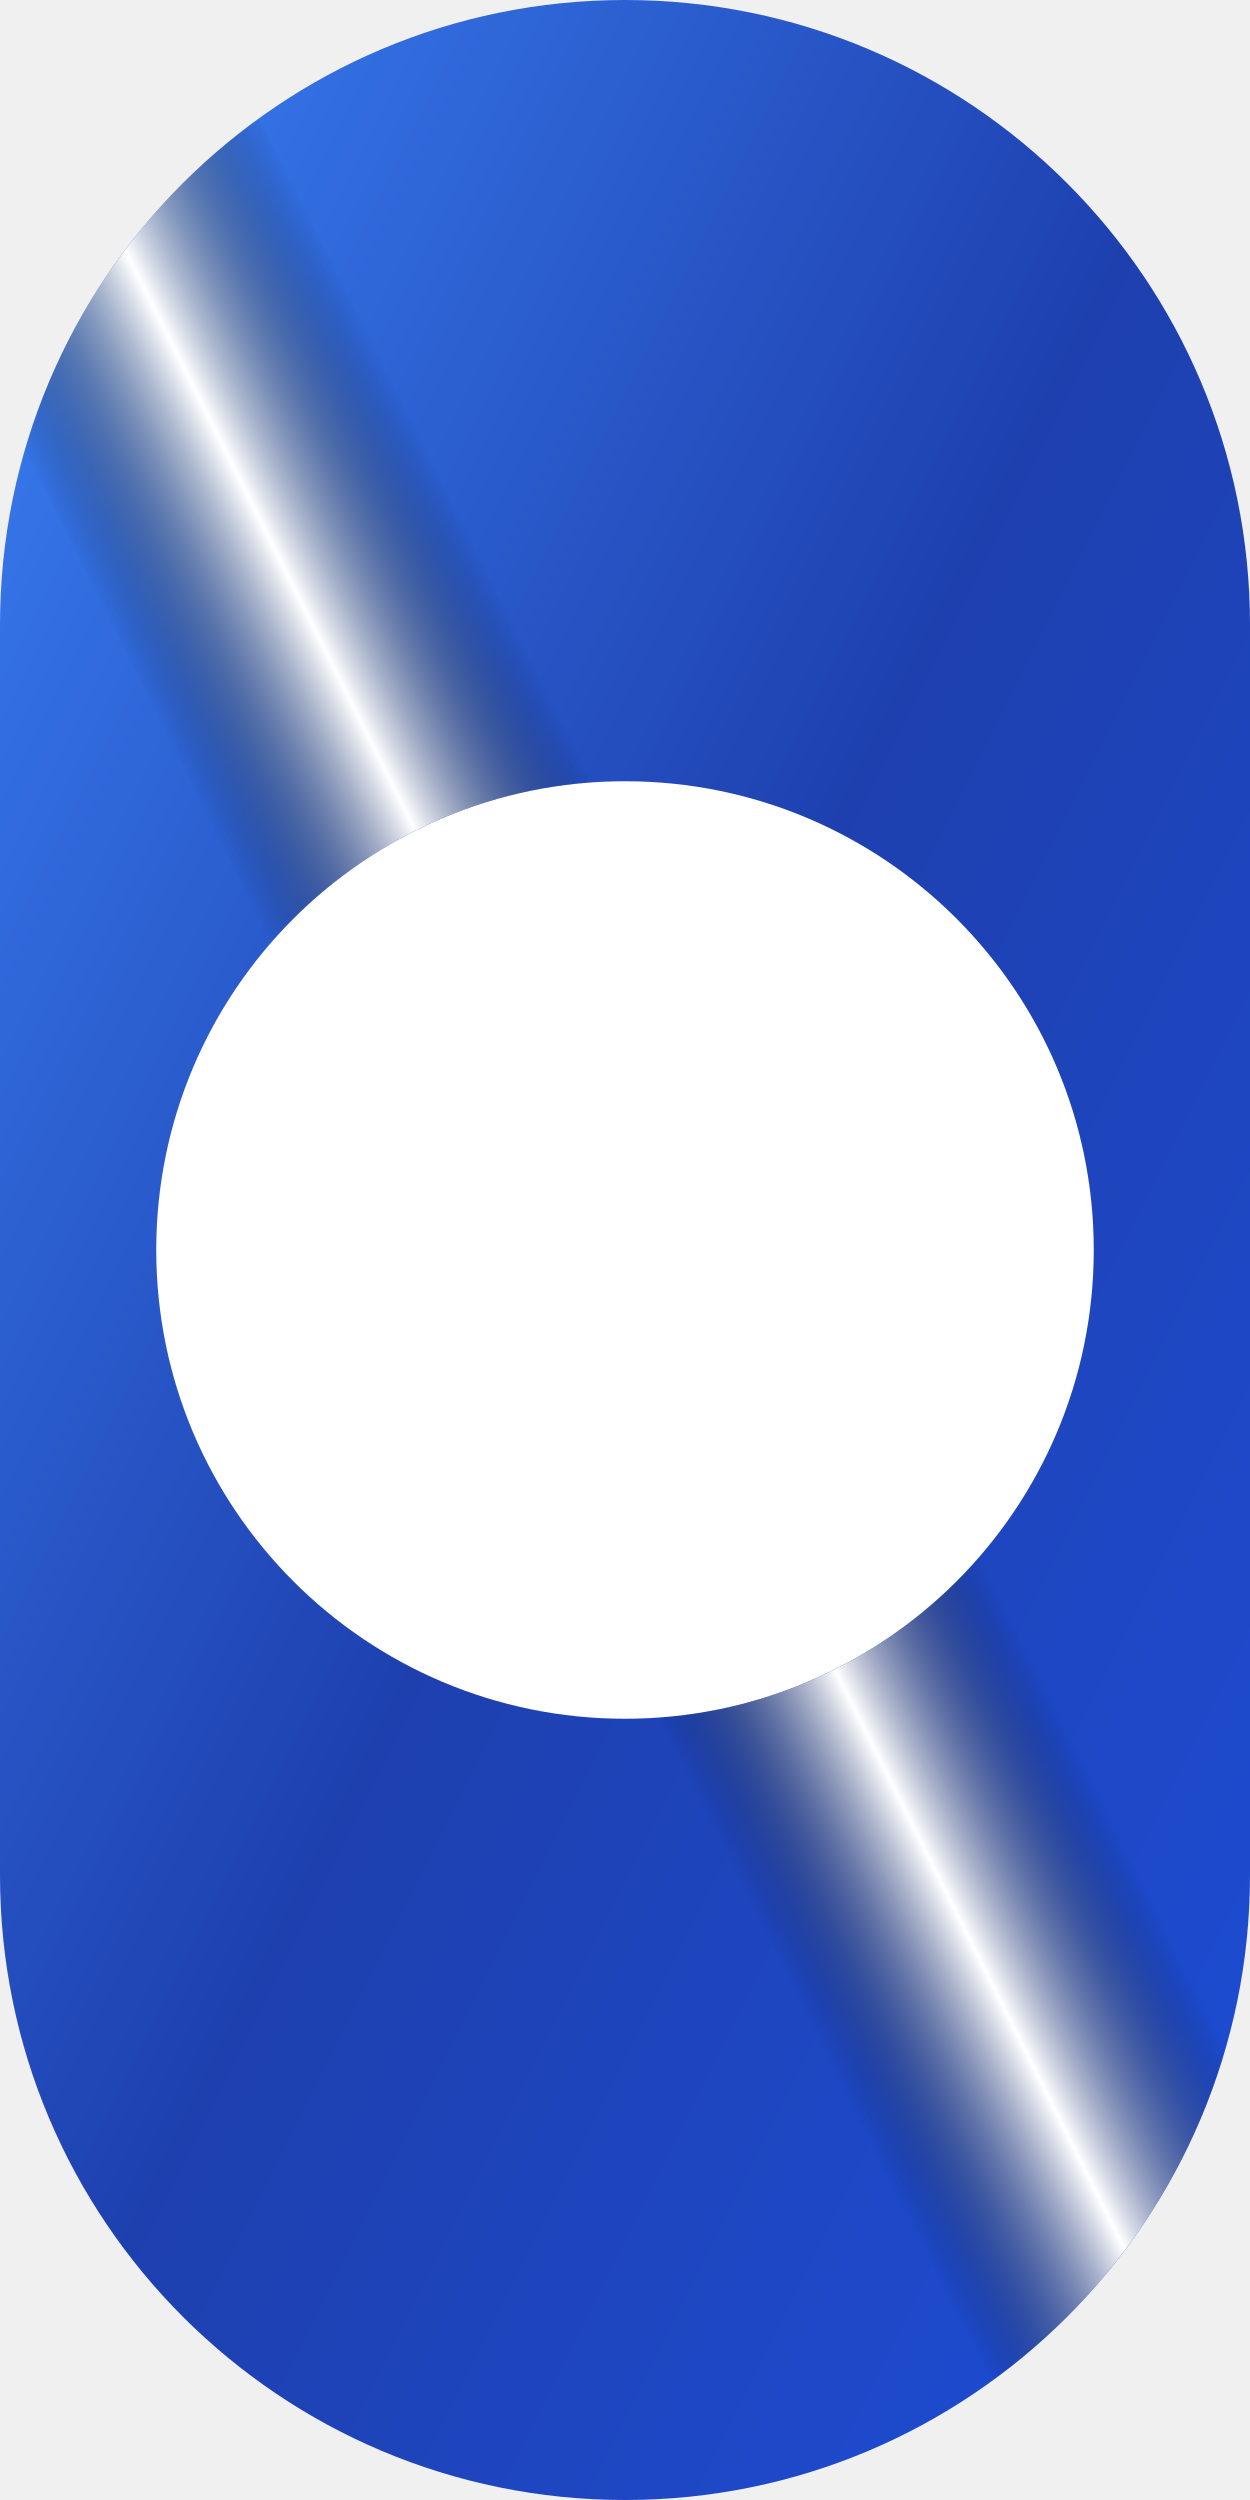
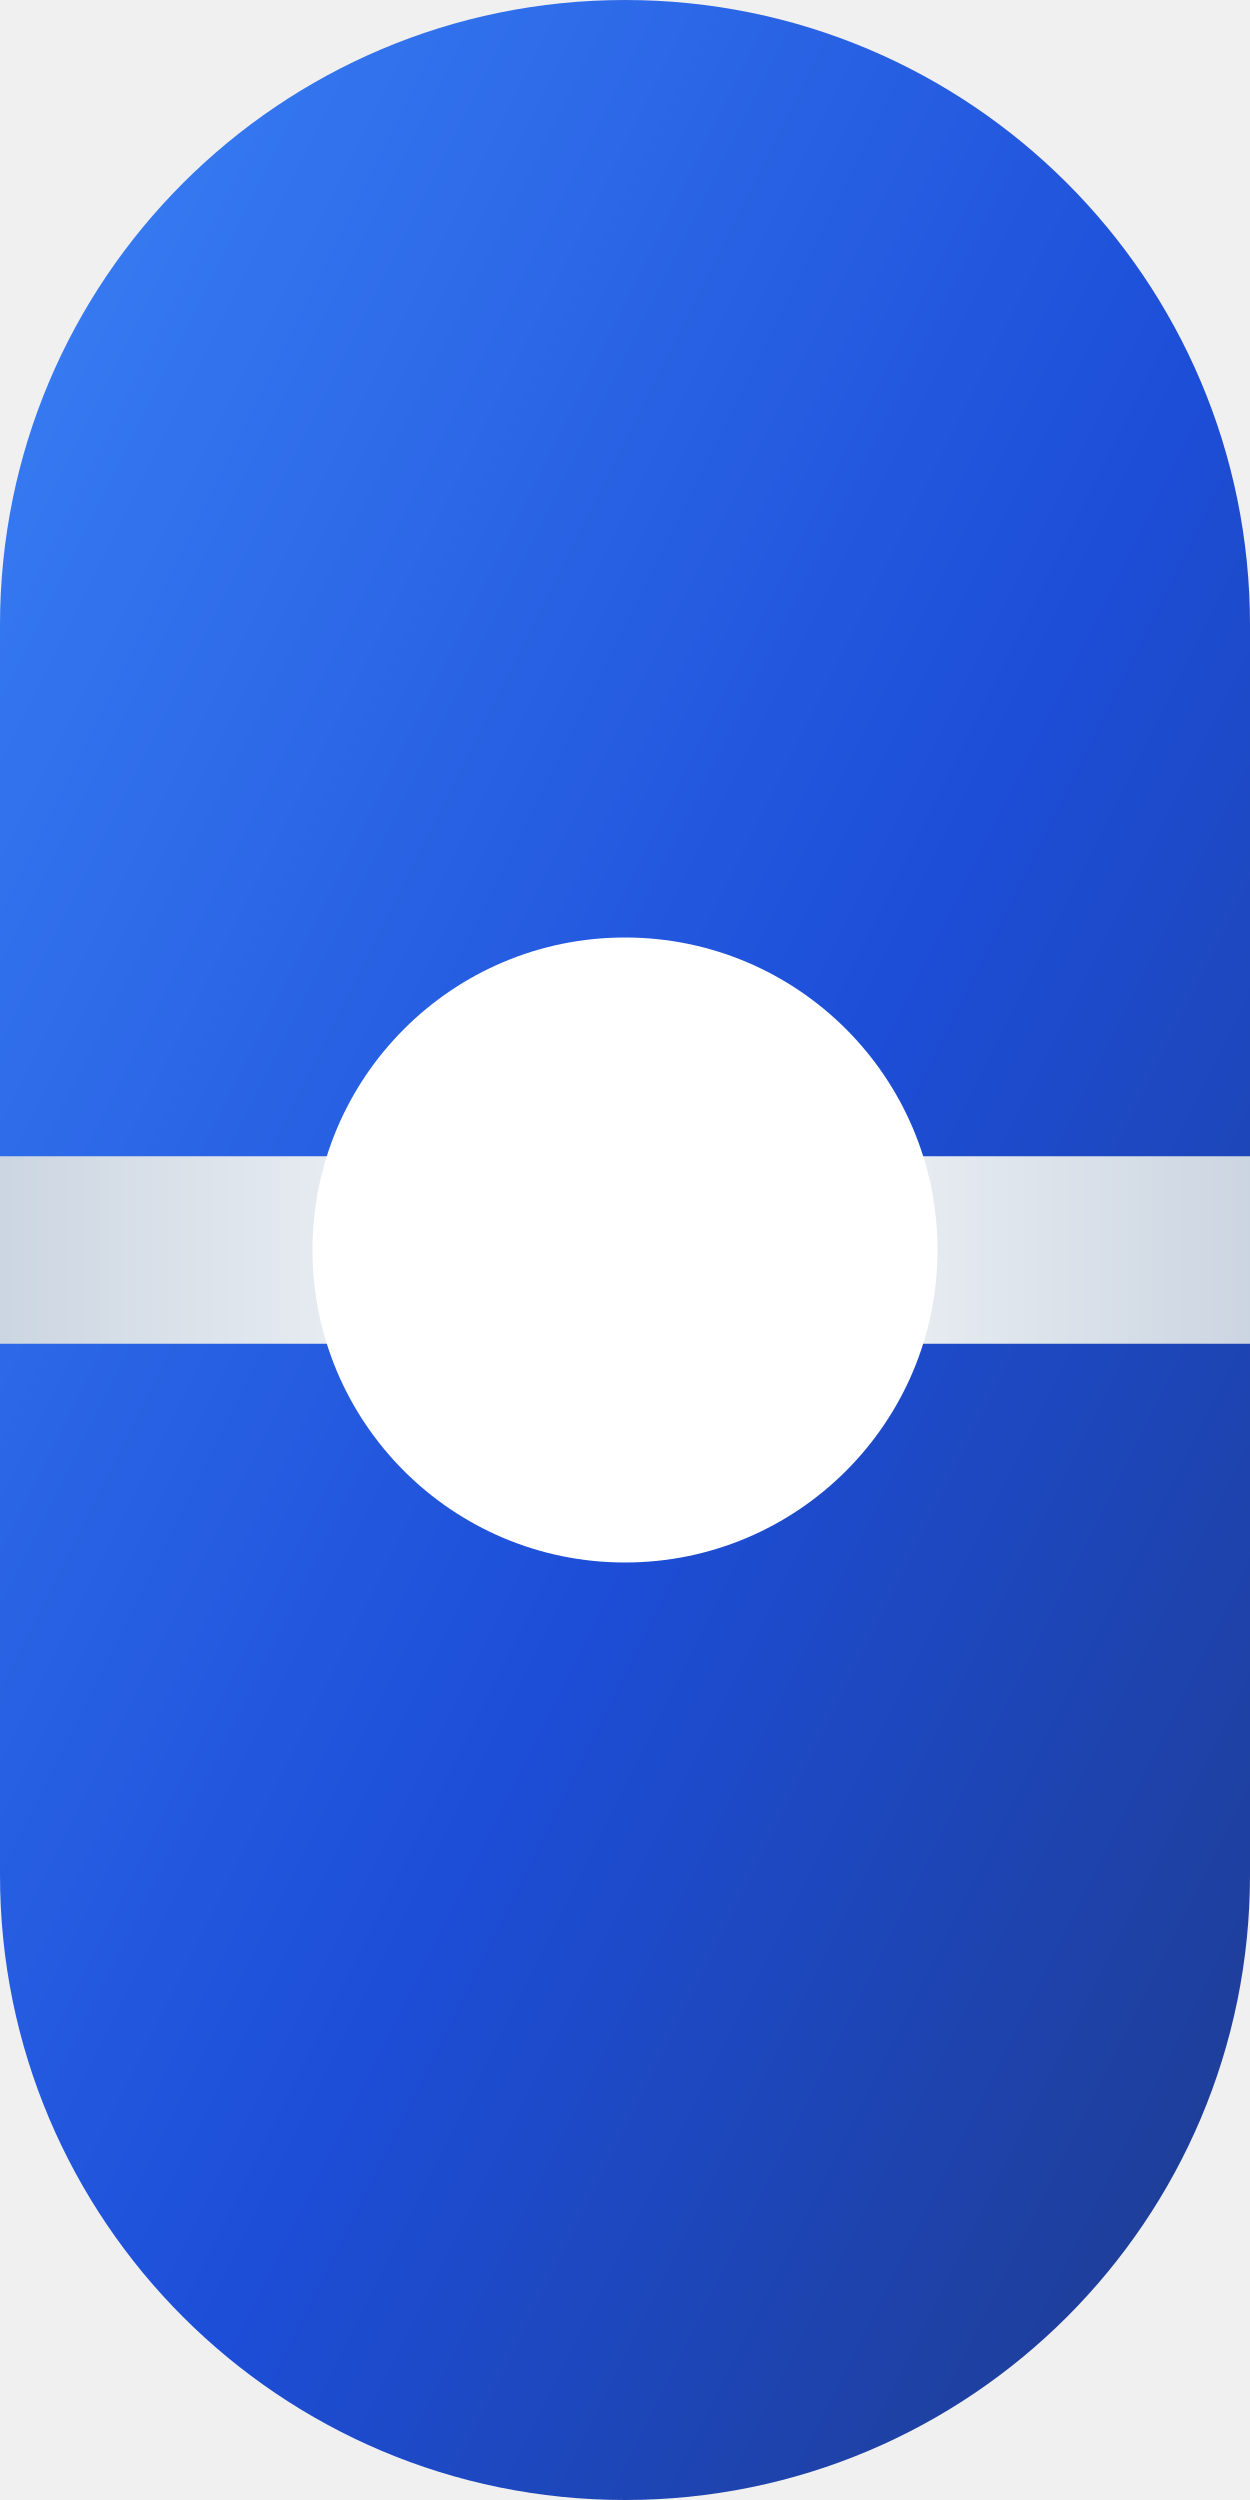
<svg xmlns="http://www.w3.org/2000/svg" width="512" height="1024" viewBox="0 0 512 1024">
  <defs>
    <linearGradient id="logo-gradient" x1="0%" y1="0%" x2="100%" y2="100%">
      <stop offset="0%" stop-color="#3b82f6" />
-       <stop offset="50%" stop-color="#1e40af" />
-       <stop offset="100%" stop-color="#1d4ed8" />
+       <stop offset="55%" stop-color="#1d4ed8" />
+       <stop offset="100%" stop-color="#1e3a8a" />
    </linearGradient>
-     <linearGradient id="diagonal-line" x1="0%" y1="100%" x2="100%" y2="0%">
-       <stop offset="42%" stop-color="transparent" />
-       <stop offset="50%" stop-color="white" />
-       <stop offset="58%" stop-color="transparent" />
+     <linearGradient id="beam-gradient" x1="0%" y1="0%" x2="100%" y2="0%">
+       <stop offset="0%" stop-color="#cbd5e1" />
+       <stop offset="50%" stop-color="#ffffff" />
+       <stop offset="100%" stop-color="#cbd5e1" />
    </linearGradient>
-     <mask id="main-shape-mask">
-       <rect width="100%" height="100%" fill="white" />
-       <circle cx="256" cy="512" r="192" fill="black" />
-     </mask>
  </defs>
  <rect x="0" y="0" width="512" height="1024" rx="256" ry="256" fill="url(#logo-gradient)" />
-   <circle cx="256" cy="512" r="192" fill="white" />
-   <rect x="0" y="0" width="512" height="1024" rx="256" ry="256" fill="url(#diagonal-line)" mask="url(#main-shape-mask)" />
+   <rect x="0" y="473.6" width="512" height="76.8" fill="url(#beam-gradient)" />
+   <circle cx="256" cy="512" r="128" fill="white" />
</svg>
